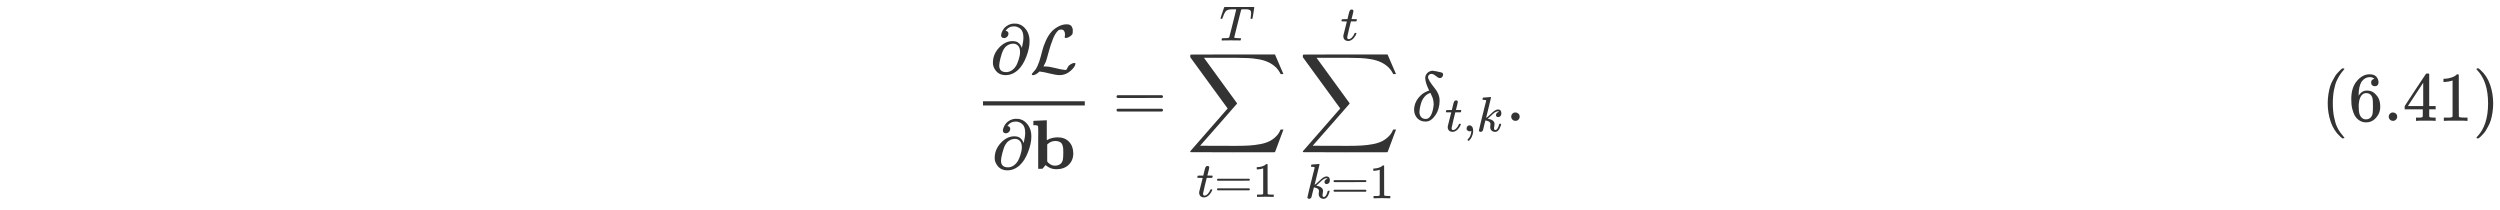
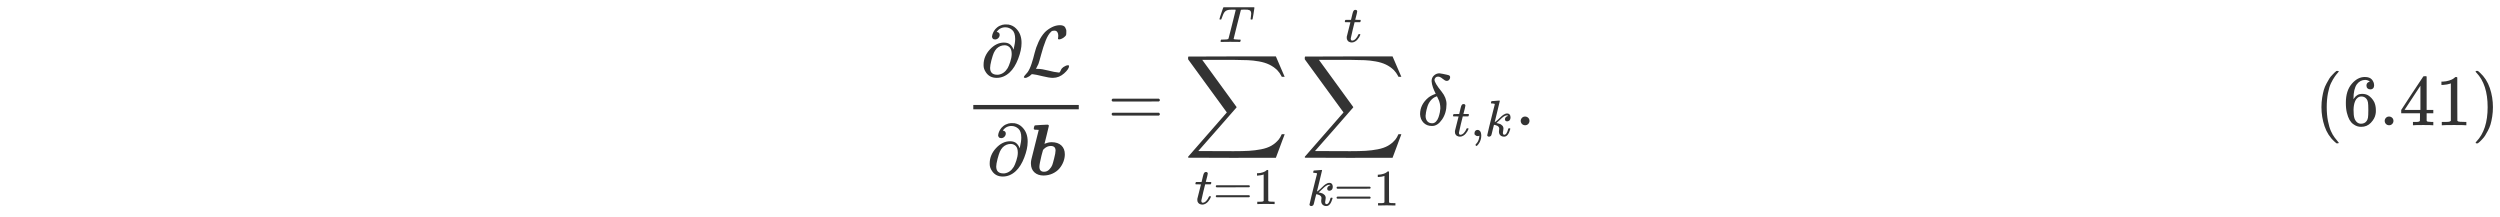
- <svg xmlns="http://www.w3.org/2000/svg" width="759.604" height="63.604" role="img" focusable="false" aria-hidden="true" style="vertical-align: -2.822ex; min-width: 33.005ex; text-align: center; color: rgb(51, 51, 51);">
+ <svg xmlns="http://www.w3.org/2000/svg" width="732.938" height="63.604" role="img" focusable="false" aria-hidden="true" style="vertical-align: -2.822ex; min-width: 33.005ex; text-align: center; color: rgb(51, 51, 51);">
  <defs>
-     <path id="MJX-138-TEX-I-1D715" d="M202 508Q179 508 169 520T158 547Q158 557 164 577T185 624T230 675T301 710L333 715H345Q378 715 384 714Q447 703 489 661T549 568T566 457Q566 362 519 240T402 53Q321 -22 223 -22Q123 -22 73 56Q42 102 42 148V159Q42 276 129 370T322 465Q383 465 414 434T455 367L458 378Q478 461 478 515Q478 603 437 639T344 676Q266 676 223 612Q264 606 264 572Q264 547 246 528T202 508ZM430 306Q430 372 401 400T333 428Q270 428 222 382Q197 354 183 323T150 221Q132 149 132 116Q132 21 232 21Q244 21 250 22Q327 35 374 112Q389 137 409 196T430 306Z" />
-     <path id="MJX-138-TEX-C-4C" d="M62 -22T47 -22T32 -11Q32 -1 56 24T83 55Q113 96 138 172T180 320T234 473T323 609Q364 649 419 677T531 705Q559 705 578 696T604 671T615 645T618 623V611Q618 582 615 571T598 548Q581 531 558 520T518 509Q503 509 503 520Q503 523 505 536T507 560Q507 590 494 610T452 630Q423 630 410 617Q367 578 333 492T271 301T233 170Q211 123 204 112L198 103L224 102Q281 102 369 79T509 52H523Q535 64 544 87T579 128Q616 152 641 152Q656 152 656 142Q656 101 588 40T433 -22Q381 -22 289 1T156 28L141 29L131 20Q111 0 87 -11Z" />
-     <path id="MJX-138-TEX-B-1D41B" d="M32 686L123 690Q214 694 215 694H221V409Q289 450 378 450Q479 450 539 387T600 221Q600 122 535 58T358 -6H355Q272 -6 203 53L160 1L129 0H98V301Q98 362 98 435T99 525Q99 591 97 604T83 620Q69 624 42 624H29V686H32ZM227 105L232 99Q237 93 242 87T258 73T280 59T306 49T339 45Q380 45 411 66T451 131Q457 160 457 230Q457 264 456 284T448 329T430 367T396 389T343 398Q282 398 235 355L227 348V105Z" />
-     <path id="MJX-138-TEX-N-3D" d="M56 347Q56 360 70 367H707Q722 359 722 347Q722 336 708 328L390 327H72Q56 332 56 347ZM56 153Q56 168 72 173H708Q722 163 722 153Q722 140 707 133H70Q56 140 56 153Z" />
-     <path id="MJX-138-TEX-LO-2211" d="M60 948Q63 950 665 950H1267L1325 815Q1384 677 1388 669H1348L1341 683Q1320 724 1285 761Q1235 809 1174 838T1033 881T882 898T699 902H574H543H251L259 891Q722 258 724 252Q725 250 724 246Q721 243 460 -56L196 -356Q196 -357 407 -357Q459 -357 548 -357T676 -358Q812 -358 896 -353T1063 -332T1204 -283T1307 -196Q1328 -170 1348 -124H1388Q1388 -125 1381 -145T1356 -210T1325 -294L1267 -449L666 -450Q64 -450 61 -448Q55 -446 55 -439Q55 -437 57 -433L590 177Q590 178 557 222T452 366T322 544L56 909L55 924Q55 945 60 948Z" />
-     <path id="MJX-138-TEX-I-1D461" d="M26 385Q19 392 19 395Q19 399 22 411T27 425Q29 430 36 430T87 431H140L159 511Q162 522 166 540T173 566T179 586T187 603T197 615T211 624T229 626Q247 625 254 615T261 596Q261 589 252 549T232 470L222 433Q222 431 272 431H323Q330 424 330 420Q330 398 317 385H210L174 240Q135 80 135 68Q135 26 162 26Q197 26 230 60T283 144Q285 150 288 151T303 153H307Q322 153 322 145Q322 142 319 133Q314 117 301 95T267 48T216 6T155 -11Q125 -11 98 4T59 56Q57 64 57 83V101L92 241Q127 382 128 383Q128 385 77 385H26Z" />
-     <path id="MJX-138-TEX-N-31" d="M213 578L200 573Q186 568 160 563T102 556H83V602H102Q149 604 189 617T245 641T273 663Q275 666 285 666Q294 666 302 660V361L303 61Q310 54 315 52T339 48T401 46H427V0H416Q395 3 257 3Q121 3 100 0H88V46H114Q136 46 152 46T177 47T193 50T201 52T207 57T213 61V578Z" />
-     <path id="MJX-138-TEX-I-1D447" d="M40 437Q21 437 21 445Q21 450 37 501T71 602L88 651Q93 669 101 677H569H659Q691 677 697 676T704 667Q704 661 687 553T668 444Q668 437 649 437Q640 437 637 437T631 442L629 445Q629 451 635 490T641 551Q641 586 628 604T573 629Q568 630 515 631Q469 631 457 630T439 622Q438 621 368 343T298 60Q298 48 386 46Q418 46 427 45T436 36Q436 31 433 22Q429 4 424 1L422 0Q419 0 415 0Q410 0 363 1T228 2Q99 2 64 0H49Q43 6 43 9T45 27Q49 40 55 46H83H94Q174 46 189 55Q190 56 191 56Q196 59 201 76T241 233Q258 301 269 344Q339 619 339 625Q339 630 310 630H279Q212 630 191 624Q146 614 121 583T67 467Q60 445 57 441T43 437H40Z" />
-     <path id="MJX-138-TEX-I-1D458" d="M121 647Q121 657 125 670T137 683Q138 683 209 688T282 694Q294 694 294 686Q294 679 244 477Q194 279 194 272Q213 282 223 291Q247 309 292 354T362 415Q402 442 438 442Q468 442 485 423T503 369Q503 344 496 327T477 302T456 291T438 288Q418 288 406 299T394 328Q394 353 410 369T442 390L458 393Q446 405 434 405H430Q398 402 367 380T294 316T228 255Q230 254 243 252T267 246T293 238T320 224T342 206T359 180T365 147Q365 130 360 106T354 66Q354 26 381 26Q429 26 459 145Q461 153 479 153H483Q499 153 499 144Q499 139 496 130Q455 -11 378 -11Q333 -11 305 15T277 90Q277 108 280 121T283 145Q283 167 269 183T234 206T200 217T182 220H180Q168 178 159 139T145 81T136 44T129 20T122 7T111 -2Q98 -11 83 -11Q66 -11 57 -1T48 16Q48 26 85 176T158 471L195 616Q196 629 188 632T149 637H144Q134 637 131 637T124 640T121 647Z" />
-     <path id="MJX-138-TEX-I-1D6FF" d="M195 609Q195 656 227 686T302 717Q319 716 351 709T407 697T433 690Q451 682 451 662Q451 644 438 628T403 612Q382 612 348 641T288 671T249 657T235 628Q235 584 334 463Q401 379 401 292Q401 169 340 80T205 -10H198Q127 -10 83 36T36 153Q36 286 151 382Q191 413 252 434Q252 435 245 449T230 481T214 521T201 566T195 609ZM112 130Q112 83 136 55T204 27Q233 27 256 51T291 111T309 178T316 232Q316 267 309 298T295 344T269 400L259 396Q215 381 183 342T137 256T118 179T112 130Z" />
-     <path id="MJX-138-TEX-N-2C" d="M78 35T78 60T94 103T137 121Q165 121 187 96T210 8Q210 -27 201 -60T180 -117T154 -158T130 -185T117 -194Q113 -194 104 -185T95 -172Q95 -168 106 -156T131 -126T157 -76T173 -3V9L172 8Q170 7 167 6T161 3T152 1T140 0Q113 0 96 17Z" />
-     <path id="MJX-138-TEX-N-2E" d="M78 60Q78 84 95 102T138 120Q162 120 180 104T199 61Q199 36 182 18T139 0T96 17T78 60Z" />
-     <path id="MJX-138-TEX-N-28" d="M94 250Q94 319 104 381T127 488T164 576T202 643T244 695T277 729T302 750H315H319Q333 750 333 741Q333 738 316 720T275 667T226 581T184 443T167 250T184 58T225 -81T274 -167T316 -220T333 -241Q333 -250 318 -250H315H302L274 -226Q180 -141 137 -14T94 250Z" />
-     <path id="MJX-138-TEX-N-36" d="M42 313Q42 476 123 571T303 666Q372 666 402 630T432 550Q432 525 418 510T379 495Q356 495 341 509T326 548Q326 592 373 601Q351 623 311 626Q240 626 194 566Q147 500 147 364L148 360Q153 366 156 373Q197 433 263 433H267Q313 433 348 414Q372 400 396 374T435 317Q456 268 456 210V192Q456 169 451 149Q440 90 387 34T253 -22Q225 -22 199 -14T143 16T92 75T56 172T42 313ZM257 397Q227 397 205 380T171 335T154 278T148 216Q148 133 160 97T198 39Q222 21 251 21Q302 21 329 59Q342 77 347 104T352 209Q352 289 347 316T329 361Q302 397 257 397Z" />
-     <path id="MJX-138-TEX-N-34" d="M462 0Q444 3 333 3Q217 3 199 0H190V46H221Q241 46 248 46T265 48T279 53T286 61Q287 63 287 115V165H28V211L179 442Q332 674 334 675Q336 677 355 677H373L379 671V211H471V165H379V114Q379 73 379 66T385 54Q393 47 442 46H471V0H462ZM293 211V545L74 212L183 211H293Z" />
-     <path id="MJX-138-TEX-N-29" d="M60 749L64 750Q69 750 74 750H86L114 726Q208 641 251 514T294 250Q294 182 284 119T261 12T224 -76T186 -143T145 -194T113 -227T90 -246Q87 -249 86 -250H74Q66 -250 63 -250T58 -247T55 -238Q56 -237 66 -225Q221 -64 221 250T66 725Q56 737 55 738Q55 746 60 749Z" />
+     <path id="MJX-225-TEX-I-1D715" d="M202 508Q179 508 169 520T158 547Q158 557 164 577T185 624T230 675T301 710L333 715H345Q378 715 384 714Q447 703 489 661T549 568T566 457Q566 362 519 240T402 53Q321 -22 223 -22Q123 -22 73 56Q42 102 42 148V159Q42 276 129 370T322 465Q383 465 414 434T455 367L458 378Q478 461 478 515Q478 603 437 639T344 676Q266 676 223 612Q264 606 264 572Q264 547 246 528T202 508ZM430 306Q430 372 401 400T333 428Q270 428 222 382Q197 354 183 323T150 221Q132 149 132 116Q132 21 232 21Q244 21 250 22Q327 35 374 112Q389 137 409 196T430 306Z" />
+     <path id="MJX-225-TEX-C-4C" d="M62 -22T47 -22T32 -11Q32 -1 56 24T83 55Q113 96 138 172T180 320T234 473T323 609Q364 649 419 677T531 705Q559 705 578 696T604 671T615 645T618 623V611Q618 582 615 571T598 548Q581 531 558 520T518 509Q503 509 503 520Q503 523 505 536T507 560Q507 590 494 610T452 630Q423 630 410 617Q367 578 333 492T271 301T233 170Q211 123 204 112L198 103L224 102Q281 102 369 79T509 52H523Q535 64 544 87T579 128Q616 152 641 152Q656 152 656 142Q656 101 588 40T433 -22Q381 -22 289 1T156 28L141 29L131 20Q111 0 87 -11Z" />
+     <path id="MJX-225-TEX-BI-1D483" d="M220 -8Q142 -8 94 35T45 155V167Q45 187 52 218T104 426L153 622H149Q148 622 144 622T134 623T122 624T111 624T101 624T96 625Q84 628 84 642Q84 647 88 661T94 679Q98 684 109 685T185 690Q258 694 272 694Q289 694 293 679Q293 676 263 553L232 429L244 434Q256 440 281 446T331 452Q417 452 465 407T513 285Q513 235 494 184T439 90T346 20T220 -8ZM385 337Q385 400 318 400Q269 400 226 360Q214 349 211 341T191 268Q162 149 162 113Q162 44 226 44Q269 44 299 76T339 135T362 215Q364 222 365 226Q385 303 385 337Z" />
+     <path id="MJX-225-TEX-N-3D" d="M56 347Q56 360 70 367H707Q722 359 722 347Q722 336 708 328L390 327H72Q56 332 56 347ZM56 153Q56 168 72 173H708Q722 163 722 153Q722 140 707 133H70Q56 140 56 153Z" />
+     <path id="MJX-225-TEX-LO-2211" d="M60 948Q63 950 665 950H1267L1325 815Q1384 677 1388 669H1348L1341 683Q1320 724 1285 761Q1235 809 1174 838T1033 881T882 898T699 902H574H543H251L259 891Q722 258 724 252Q725 250 724 246Q721 243 460 -56L196 -356Q196 -357 407 -357Q459 -357 548 -357T676 -358Q812 -358 896 -353T1063 -332T1204 -283T1307 -196Q1328 -170 1348 -124H1388Q1388 -125 1381 -145T1356 -210T1325 -294L1267 -449L666 -450Q64 -450 61 -448Q55 -446 55 -439Q55 -437 57 -433L590 177Q590 178 557 222T452 366T322 544L56 909L55 924Q55 945 60 948Z" />
+     <path id="MJX-225-TEX-I-1D461" d="M26 385Q19 392 19 395Q19 399 22 411T27 425Q29 430 36 430T87 431H140L159 511Q162 522 166 540T173 566T179 586T187 603T197 615T211 624T229 626Q247 625 254 615T261 596Q261 589 252 549T232 470L222 433Q222 431 272 431H323Q330 424 330 420Q330 398 317 385H210L174 240Q135 80 135 68Q135 26 162 26Q197 26 230 60T283 144Q285 150 288 151T303 153H307Q322 153 322 145Q322 142 319 133Q314 117 301 95T267 48T216 6T155 -11Q125 -11 98 4T59 56Q57 64 57 83V101L92 241Q127 382 128 383Q128 385 77 385H26Z" />
+     <path id="MJX-225-TEX-N-31" d="M213 578L200 573Q186 568 160 563T102 556H83V602H102Q149 604 189 617T245 641T273 663Q275 666 285 666Q294 666 302 660V361L303 61Q310 54 315 52T339 48T401 46H427V0H416Q395 3 257 3Q121 3 100 0H88V46H114Q136 46 152 46T177 47T193 50T201 52T207 57T213 61V578Z" />
+     <path id="MJX-225-TEX-I-1D447" d="M40 437Q21 437 21 445Q21 450 37 501T71 602L88 651Q93 669 101 677H569H659Q691 677 697 676T704 667Q704 661 687 553T668 444Q668 437 649 437Q640 437 637 437T631 442L629 445Q629 451 635 490T641 551Q641 586 628 604T573 629Q568 630 515 631Q469 631 457 630T439 622Q438 621 368 343T298 60Q298 48 386 46Q418 46 427 45T436 36Q436 31 433 22Q429 4 424 1L422 0Q419 0 415 0Q410 0 363 1T228 2Q99 2 64 0H49Q43 6 43 9T45 27Q49 40 55 46H83H94Q174 46 189 55Q190 56 191 56Q196 59 201 76T241 233Q258 301 269 344Q339 619 339 625Q339 630 310 630H279Q212 630 191 624Q146 614 121 583T67 467Q60 445 57 441T43 437H40Z" />
+     <path id="MJX-225-TEX-I-1D458" d="M121 647Q121 657 125 670T137 683Q138 683 209 688T282 694Q294 694 294 686Q294 679 244 477Q194 279 194 272Q213 282 223 291Q247 309 292 354T362 415Q402 442 438 442Q468 442 485 423T503 369Q503 344 496 327T477 302T456 291T438 288Q418 288 406 299T394 328Q394 353 410 369T442 390L458 393Q446 405 434 405H430Q398 402 367 380T294 316T228 255Q230 254 243 252T267 246T293 238T320 224T342 206T359 180T365 147Q365 130 360 106T354 66Q354 26 381 26Q429 26 459 145Q461 153 479 153H483Q499 153 499 144Q499 139 496 130Q455 -11 378 -11Q333 -11 305 15T277 90Q277 108 280 121T283 145Q283 167 269 183T234 206T200 217T182 220H180Q168 178 159 139T145 81T136 44T129 20T122 7T111 -2Q98 -11 83 -11Q66 -11 57 -1T48 16Q48 26 85 176T158 471L195 616Q196 629 188 632T149 637H144Q134 637 131 637T124 640T121 647Z" />
+     <path id="MJX-225-TEX-I-1D6FF" d="M195 609Q195 656 227 686T302 717Q319 716 351 709T407 697T433 690Q451 682 451 662Q451 644 438 628T403 612Q382 612 348 641T288 671T249 657T235 628Q235 584 334 463Q401 379 401 292Q401 169 340 80T205 -10H198Q127 -10 83 36T36 153Q36 286 151 382Q191 413 252 434Q252 435 245 449T230 481T214 521T201 566T195 609ZM112 130Q112 83 136 55T204 27Q233 27 256 51T291 111T309 178T316 232Q316 267 309 298T295 344T269 400L259 396Q215 381 183 342T137 256T118 179T112 130Z" />
+     <path id="MJX-225-TEX-N-2C" d="M78 35T78 60T94 103T137 121Q165 121 187 96T210 8Q210 -27 201 -60T180 -117T154 -158T130 -185T117 -194Q113 -194 104 -185T95 -172Q95 -168 106 -156T131 -126T157 -76T173 -3V9L172 8Q170 7 167 6T161 3T152 1T140 0Q113 0 96 17Z" />
+     <path id="MJX-225-TEX-N-2E" d="M78 60Q78 84 95 102T138 120Q162 120 180 104T199 61Q199 36 182 18T139 0T96 17T78 60Z" />
+     <path id="MJX-225-TEX-N-28" d="M94 250Q94 319 104 381T127 488T164 576T202 643T244 695T277 729T302 750H315H319Q333 750 333 741Q333 738 316 720T275 667T226 581T184 443T167 250T184 58T225 -81T274 -167T316 -220T333 -241Q333 -250 318 -250H315H302L274 -226Q180 -141 137 -14T94 250Z" />
+     <path id="MJX-225-TEX-N-36" d="M42 313Q42 476 123 571T303 666Q372 666 402 630T432 550Q432 525 418 510T379 495Q356 495 341 509T326 548Q326 592 373 601Q351 623 311 626Q240 626 194 566Q147 500 147 364L148 360Q153 366 156 373Q197 433 263 433H267Q313 433 348 414Q372 400 396 374T435 317Q456 268 456 210V192Q456 169 451 149Q440 90 387 34T253 -22Q225 -22 199 -14T143 16T92 75T56 172T42 313ZM257 397Q227 397 205 380T171 335T154 278T148 216Q148 133 160 97T198 39Q222 21 251 21Q302 21 329 59Q342 77 347 104T352 209Q352 289 347 316T329 361Q302 397 257 397Z" />
+     <path id="MJX-225-TEX-N-34" d="M462 0Q444 3 333 3Q217 3 199 0H190V46H221Q241 46 248 46T265 48T279 53T286 61Q287 63 287 115V165H28V211L179 442Q332 674 334 675Q336 677 355 677H373L379 671V211H471V165H379V114Q379 73 379 66T385 54Q393 47 442 46H471V0H462ZM293 211V545L74 212L183 211H293Z" />
+     <path id="MJX-225-TEX-N-29" d="M60 749L64 750Q69 750 74 750H86L114 726Q208 641 251 514T294 250Q294 182 284 119T261 12T224 -76T186 -143T145 -194T113 -227T90 -246Q87 -249 86 -250H74Q66 -250 63 -250T58 -247T55 -238Q56 -237 66 -225Q221 -64 221 250T66 725Q56 737 55 738Q55 746 60 749Z" />
  </defs>
  <g stroke="currentColor" fill="currentColor" stroke-width="0" transform="scale(0.01859,-0.01859) translate(0, -1747.2)">
    <g data-mml-node="math">
      <g data-mml-node="mtable" transform="translate(3356,0) translate(-3356,0)">
        <g transform="translate(0 1747.2) matrix(1 0 0 -1 0 0) scale(53.79)">
          <svg data-table="true" preserveAspectRatio="xMidYMid" viewBox="3938.1 -1747.2 1 2994.4">
            <g transform="matrix(1 0 0 -1 0 0)">
              <g data-mml-node="mlabeledtr" transform="translate(0,18.5)">
                <g data-mml-node="mtd">
                  <g data-mml-node="mfrac">
                    <g data-mml-node="mrow" transform="translate(220,676)">
                      <g data-mml-node="mi">
-                         <use data-c="1D715" href="#MJX-138-TEX-I-1D715" />
+                         <use data-c="1D715" href="#MJX-225-TEX-I-1D715" />
                      </g>
                      <g data-mml-node="TeXAtom" data-mjx-texclass="ORD" transform="translate(566,0)">
                        <g data-mml-node="mi">
-                           <use data-c="4C" href="#MJX-138-TEX-C-4C" />
+                           <use data-c="4C" href="#MJX-225-TEX-C-4C" />
                        </g>
                      </g>
                    </g>
-                     <g data-mml-node="mrow" transform="translate(245.5,-686)">
+                     <g data-mml-node="mrow" transform="translate(304.5,-686)">
                      <g data-mml-node="mi">
-                         <use data-c="1D715" href="#MJX-138-TEX-I-1D715" />
+                         <use data-c="1D715" href="#MJX-225-TEX-I-1D715" />
                      </g>
-                       <g data-mml-node="TeXAtom" data-mjx-texclass="ORD" transform="translate(566,0)">
-                         <g data-mml-node="mi">
-                           <use data-c="1D41B" href="#MJX-138-TEX-B-1D41B" />
-                         </g>
+                       <g data-mml-node="mi" transform="translate(566,0)">
+                         <use data-c="1D483" href="#MJX-225-TEX-BI-1D483" />
                      </g>
                    </g>
                    <rect width="1456" height="60" x="120" y="220" />
                  </g>
                  <g data-mml-node="mo" transform="translate(1973.8,0)">
-                     <use data-c="3D" href="#MJX-138-TEX-N-3D" />
+                     <use data-c="3D" href="#MJX-225-TEX-N-3D" />
                  </g>
                  <g data-mml-node="munderover" transform="translate(3029.6,0)">
                    <g data-mml-node="mo">
-                       <use data-c="2211" href="#MJX-138-TEX-LO-2211" />
+                       <use data-c="2211" href="#MJX-225-TEX-LO-2211" />
                    </g>
                    <g data-mml-node="TeXAtom" transform="translate(142.5,-1087.9) scale(0.707)" data-mjx-texclass="ORD">
                      <g data-mml-node="mi">
-                         <use data-c="1D461" href="#MJX-138-TEX-I-1D461" />
+                         <use data-c="1D461" href="#MJX-225-TEX-I-1D461" />
                      </g>
                      <g data-mml-node="mo" transform="translate(361,0)">
-                         <use data-c="3D" href="#MJX-138-TEX-N-3D" />
+                         <use data-c="3D" href="#MJX-225-TEX-N-3D" />
                      </g>
                      <g data-mml-node="mn" transform="translate(1139,0)">
-                         <use data-c="31" href="#MJX-138-TEX-N-31" />
+                         <use data-c="31" href="#MJX-225-TEX-N-31" />
                      </g>
                    </g>
                    <g data-mml-node="mi" transform="translate(473.1,1150) scale(0.707)">
-                       <use data-c="1D447" href="#MJX-138-TEX-I-1D447" />
+                       <use data-c="1D447" href="#MJX-225-TEX-I-1D447" />
                    </g>
                  </g>
                  <g data-mml-node="munderover" transform="translate(4640.2,0)">
                    <g data-mml-node="mo">
-                       <use data-c="2211" href="#MJX-138-TEX-LO-2211" />
+                       <use data-c="2211" href="#MJX-225-TEX-LO-2211" />
                    </g>
                    <g data-mml-node="TeXAtom" transform="translate(86,-1107.7) scale(0.707)" data-mjx-texclass="ORD">
                      <g data-mml-node="mi">
-                         <use data-c="1D458" href="#MJX-138-TEX-I-1D458" />
+                         <use data-c="1D458" href="#MJX-225-TEX-I-1D458" />
                      </g>
                      <g data-mml-node="mo" transform="translate(521,0)">
-                         <use data-c="3D" href="#MJX-138-TEX-N-3D" />
+                         <use data-c="3D" href="#MJX-225-TEX-N-3D" />
                      </g>
                      <g data-mml-node="mn" transform="translate(1299,0)">
-                         <use data-c="31" href="#MJX-138-TEX-N-31" />
+                         <use data-c="31" href="#MJX-225-TEX-N-31" />
                      </g>
                    </g>
                    <g data-mml-node="mi" transform="translate(594.4,1150) scale(0.707)">
-                       <use data-c="1D461" href="#MJX-138-TEX-I-1D461" />
+                       <use data-c="1D461" href="#MJX-225-TEX-I-1D461" />
                    </g>
                  </g>
                  <g data-mml-node="msub" transform="translate(6250.9,0)">
                    <g data-mml-node="mi">
-                       <use data-c="1D6FF" href="#MJX-138-TEX-I-1D6FF" />
+                       <use data-c="1D6FF" href="#MJX-225-TEX-I-1D6FF" />
                    </g>
                    <g data-mml-node="TeXAtom" transform="translate(477,-150) scale(0.707)" data-mjx-texclass="ORD">
                      <g data-mml-node="mi">
-                         <use data-c="1D461" href="#MJX-138-TEX-I-1D461" />
+                         <use data-c="1D461" href="#MJX-225-TEX-I-1D461" />
                      </g>
                      <g data-mml-node="mo" transform="translate(361,0)">
-                         <use data-c="2C" href="#MJX-138-TEX-N-2C" />
+                         <use data-c="2C" href="#MJX-225-TEX-N-2C" />
                      </g>
                      <g data-mml-node="mi" transform="translate(639,0)">
-                         <use data-c="1D458" href="#MJX-138-TEX-I-1D458" />
+                         <use data-c="1D458" href="#MJX-225-TEX-I-1D458" />
                      </g>
                    </g>
                  </g>
                  <g data-mml-node="mo" transform="translate(7598.1,0)">
-                     <use data-c="2E" href="#MJX-138-TEX-N-2E" />
+                     <use data-c="2E" href="#MJX-225-TEX-N-2E" />
                  </g>
                </g>
              </g>
            </g>
          </svg>
          <svg data-labels="true" preserveAspectRatio="xMaxYMid" viewBox="2556 -1747.2 1 2994.4">
            <g data-labels="true" transform="matrix(1 0 0 -1 0 0)">
              <g data-mml-node="mtd" id="mjx-eqn:6.41" transform="translate(0,768.5)">
                <text data-id-align="true" />
                <g data-idbox="true" transform="translate(0,-750)">
                  <g data-mml-node="mtext">
-                     <use data-c="28" href="#MJX-138-TEX-N-28" />
-                     <use data-c="36" href="#MJX-138-TEX-N-36" transform="translate(389,0)" />
-                     <use data-c="2E" href="#MJX-138-TEX-N-2E" transform="translate(889,0)" />
-                     <use data-c="34" href="#MJX-138-TEX-N-34" transform="translate(1167,0)" />
-                     <use data-c="31" href="#MJX-138-TEX-N-31" transform="translate(1667,0)" />
-                     <use data-c="29" href="#MJX-138-TEX-N-29" transform="translate(2167,0)" />
+                     <use data-c="28" href="#MJX-225-TEX-N-28" />
+                     <use data-c="36" href="#MJX-225-TEX-N-36" transform="translate(389,0)" />
+                     <use data-c="2E" href="#MJX-225-TEX-N-2E" transform="translate(889,0)" />
+                     <use data-c="34" href="#MJX-225-TEX-N-34" transform="translate(1167,0)" />
+                     <use data-c="31" href="#MJX-225-TEX-N-31" transform="translate(1667,0)" />
+                     <use data-c="29" href="#MJX-225-TEX-N-29" transform="translate(2167,0)" />
                  </g>
                </g>
              </g>
            </g>
          </svg>
        </g>
      </g>
    </g>
  </g>
</svg>
